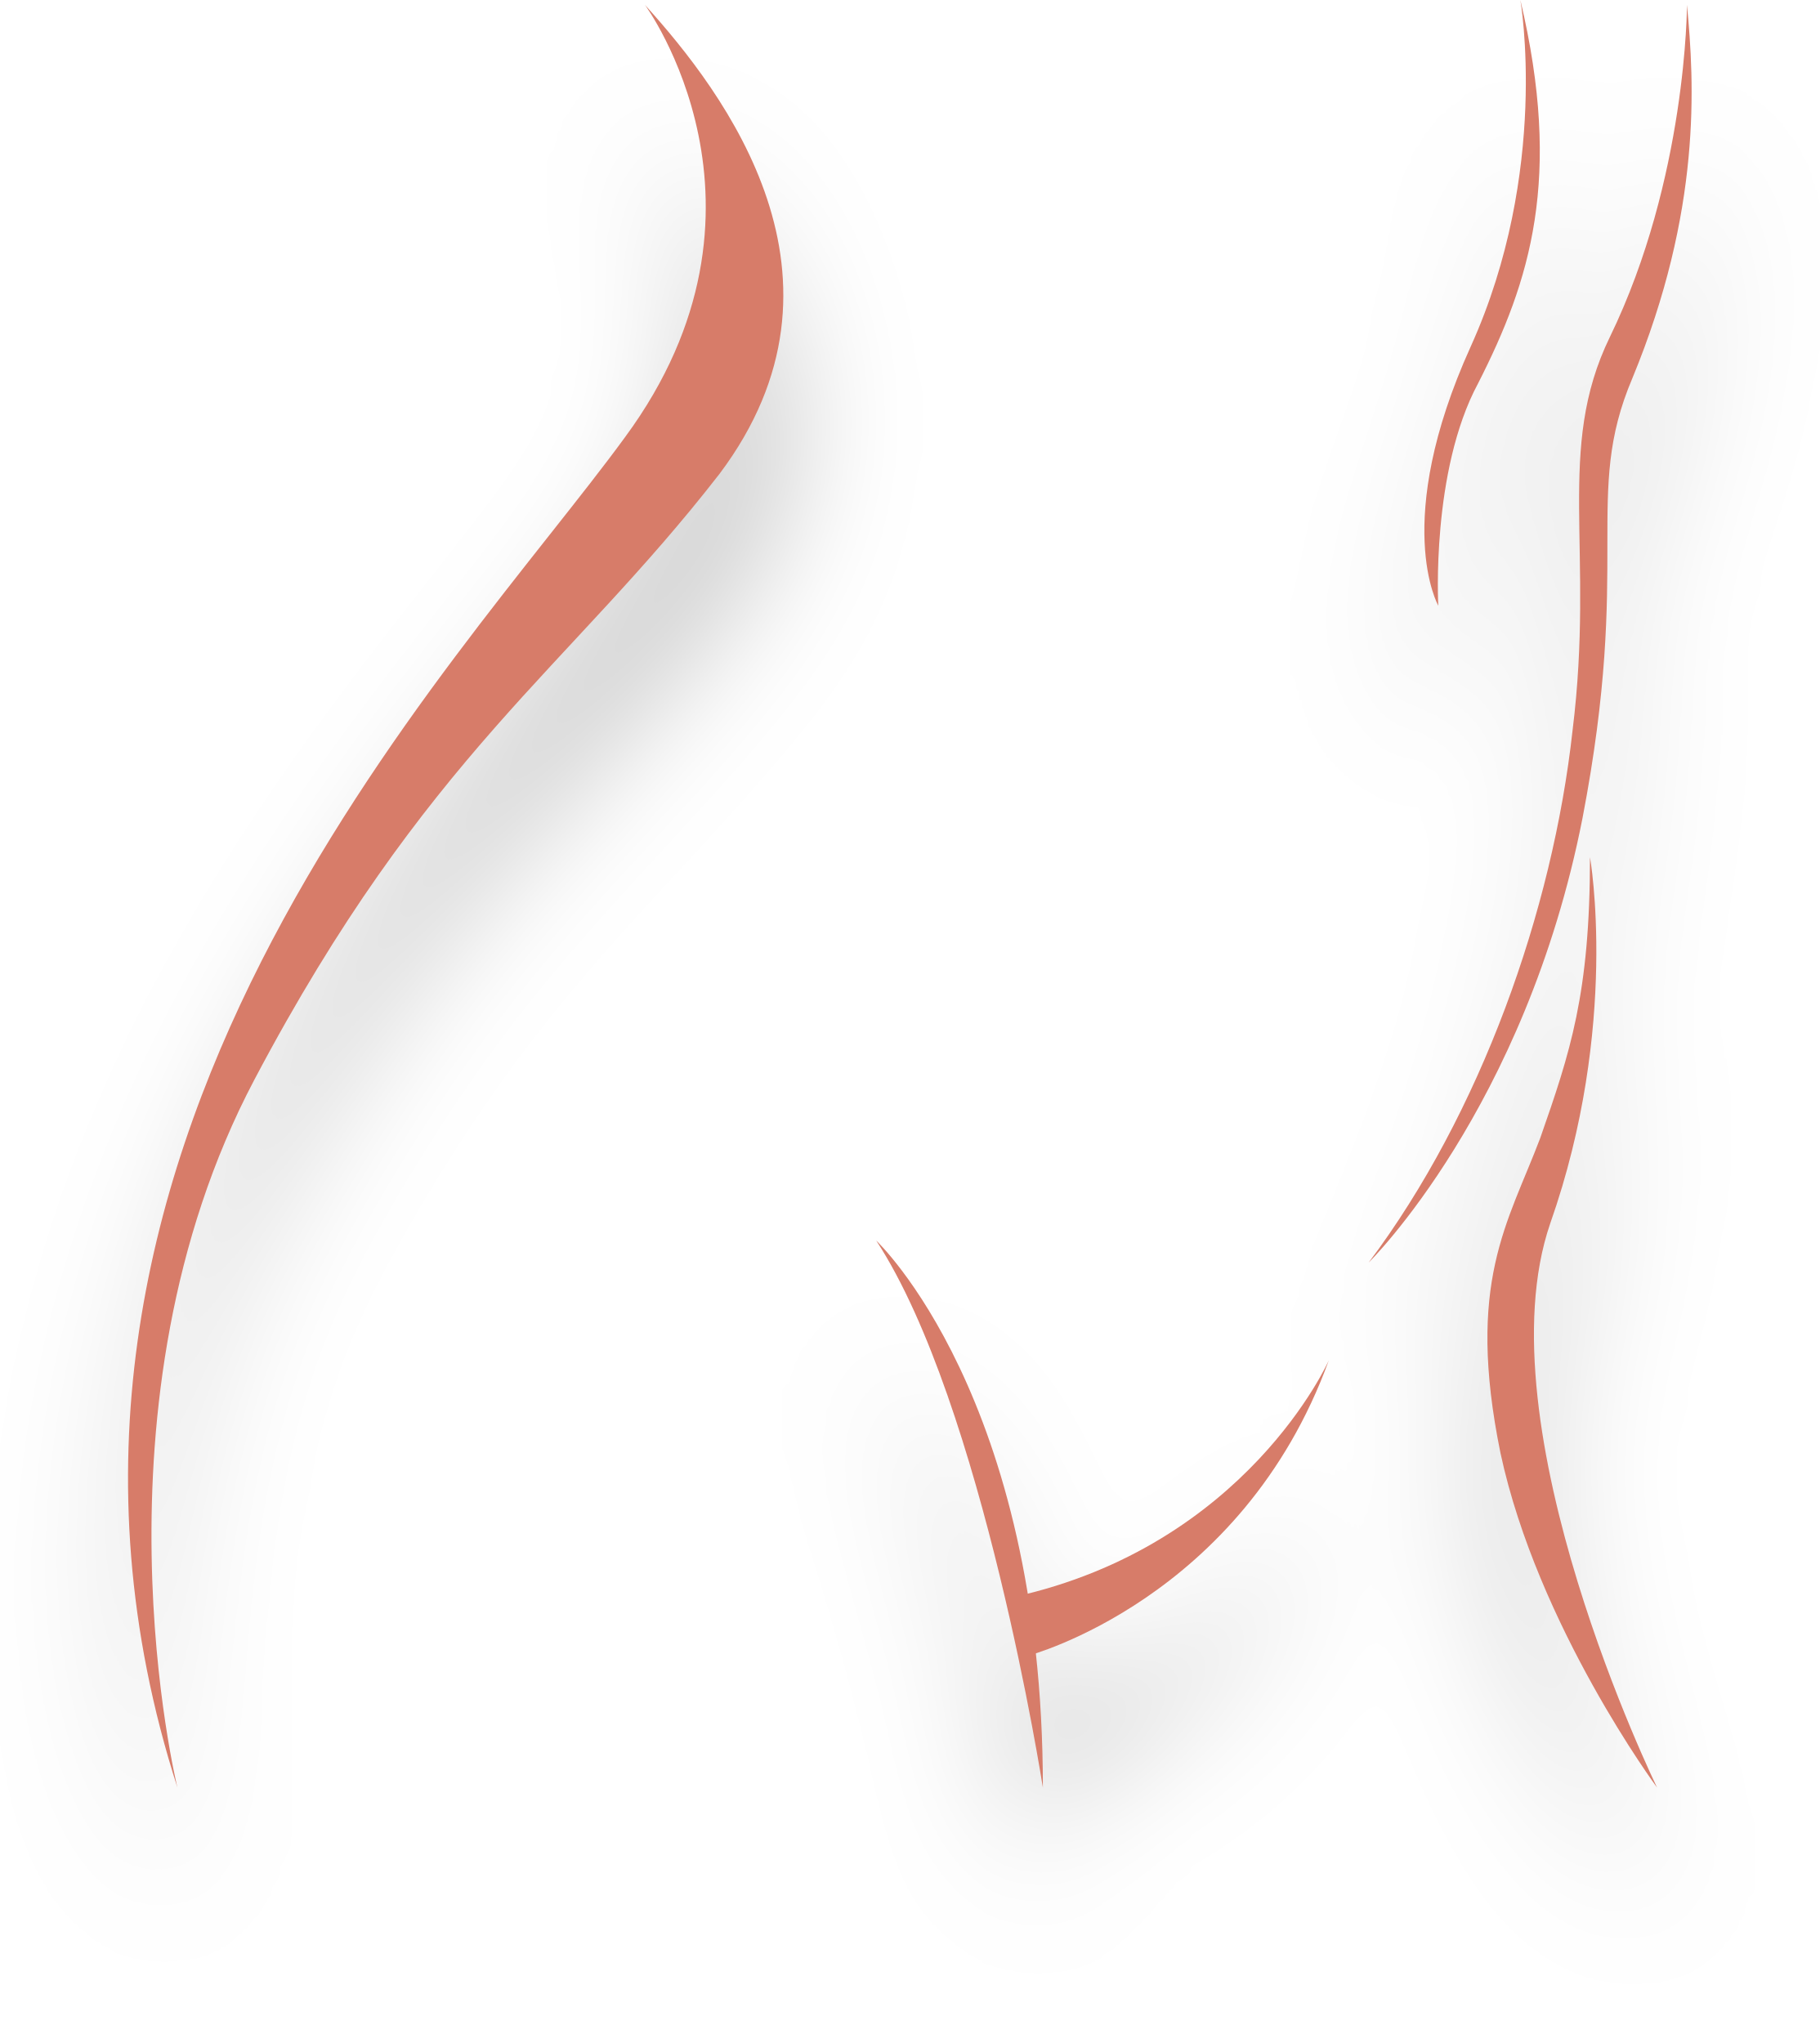
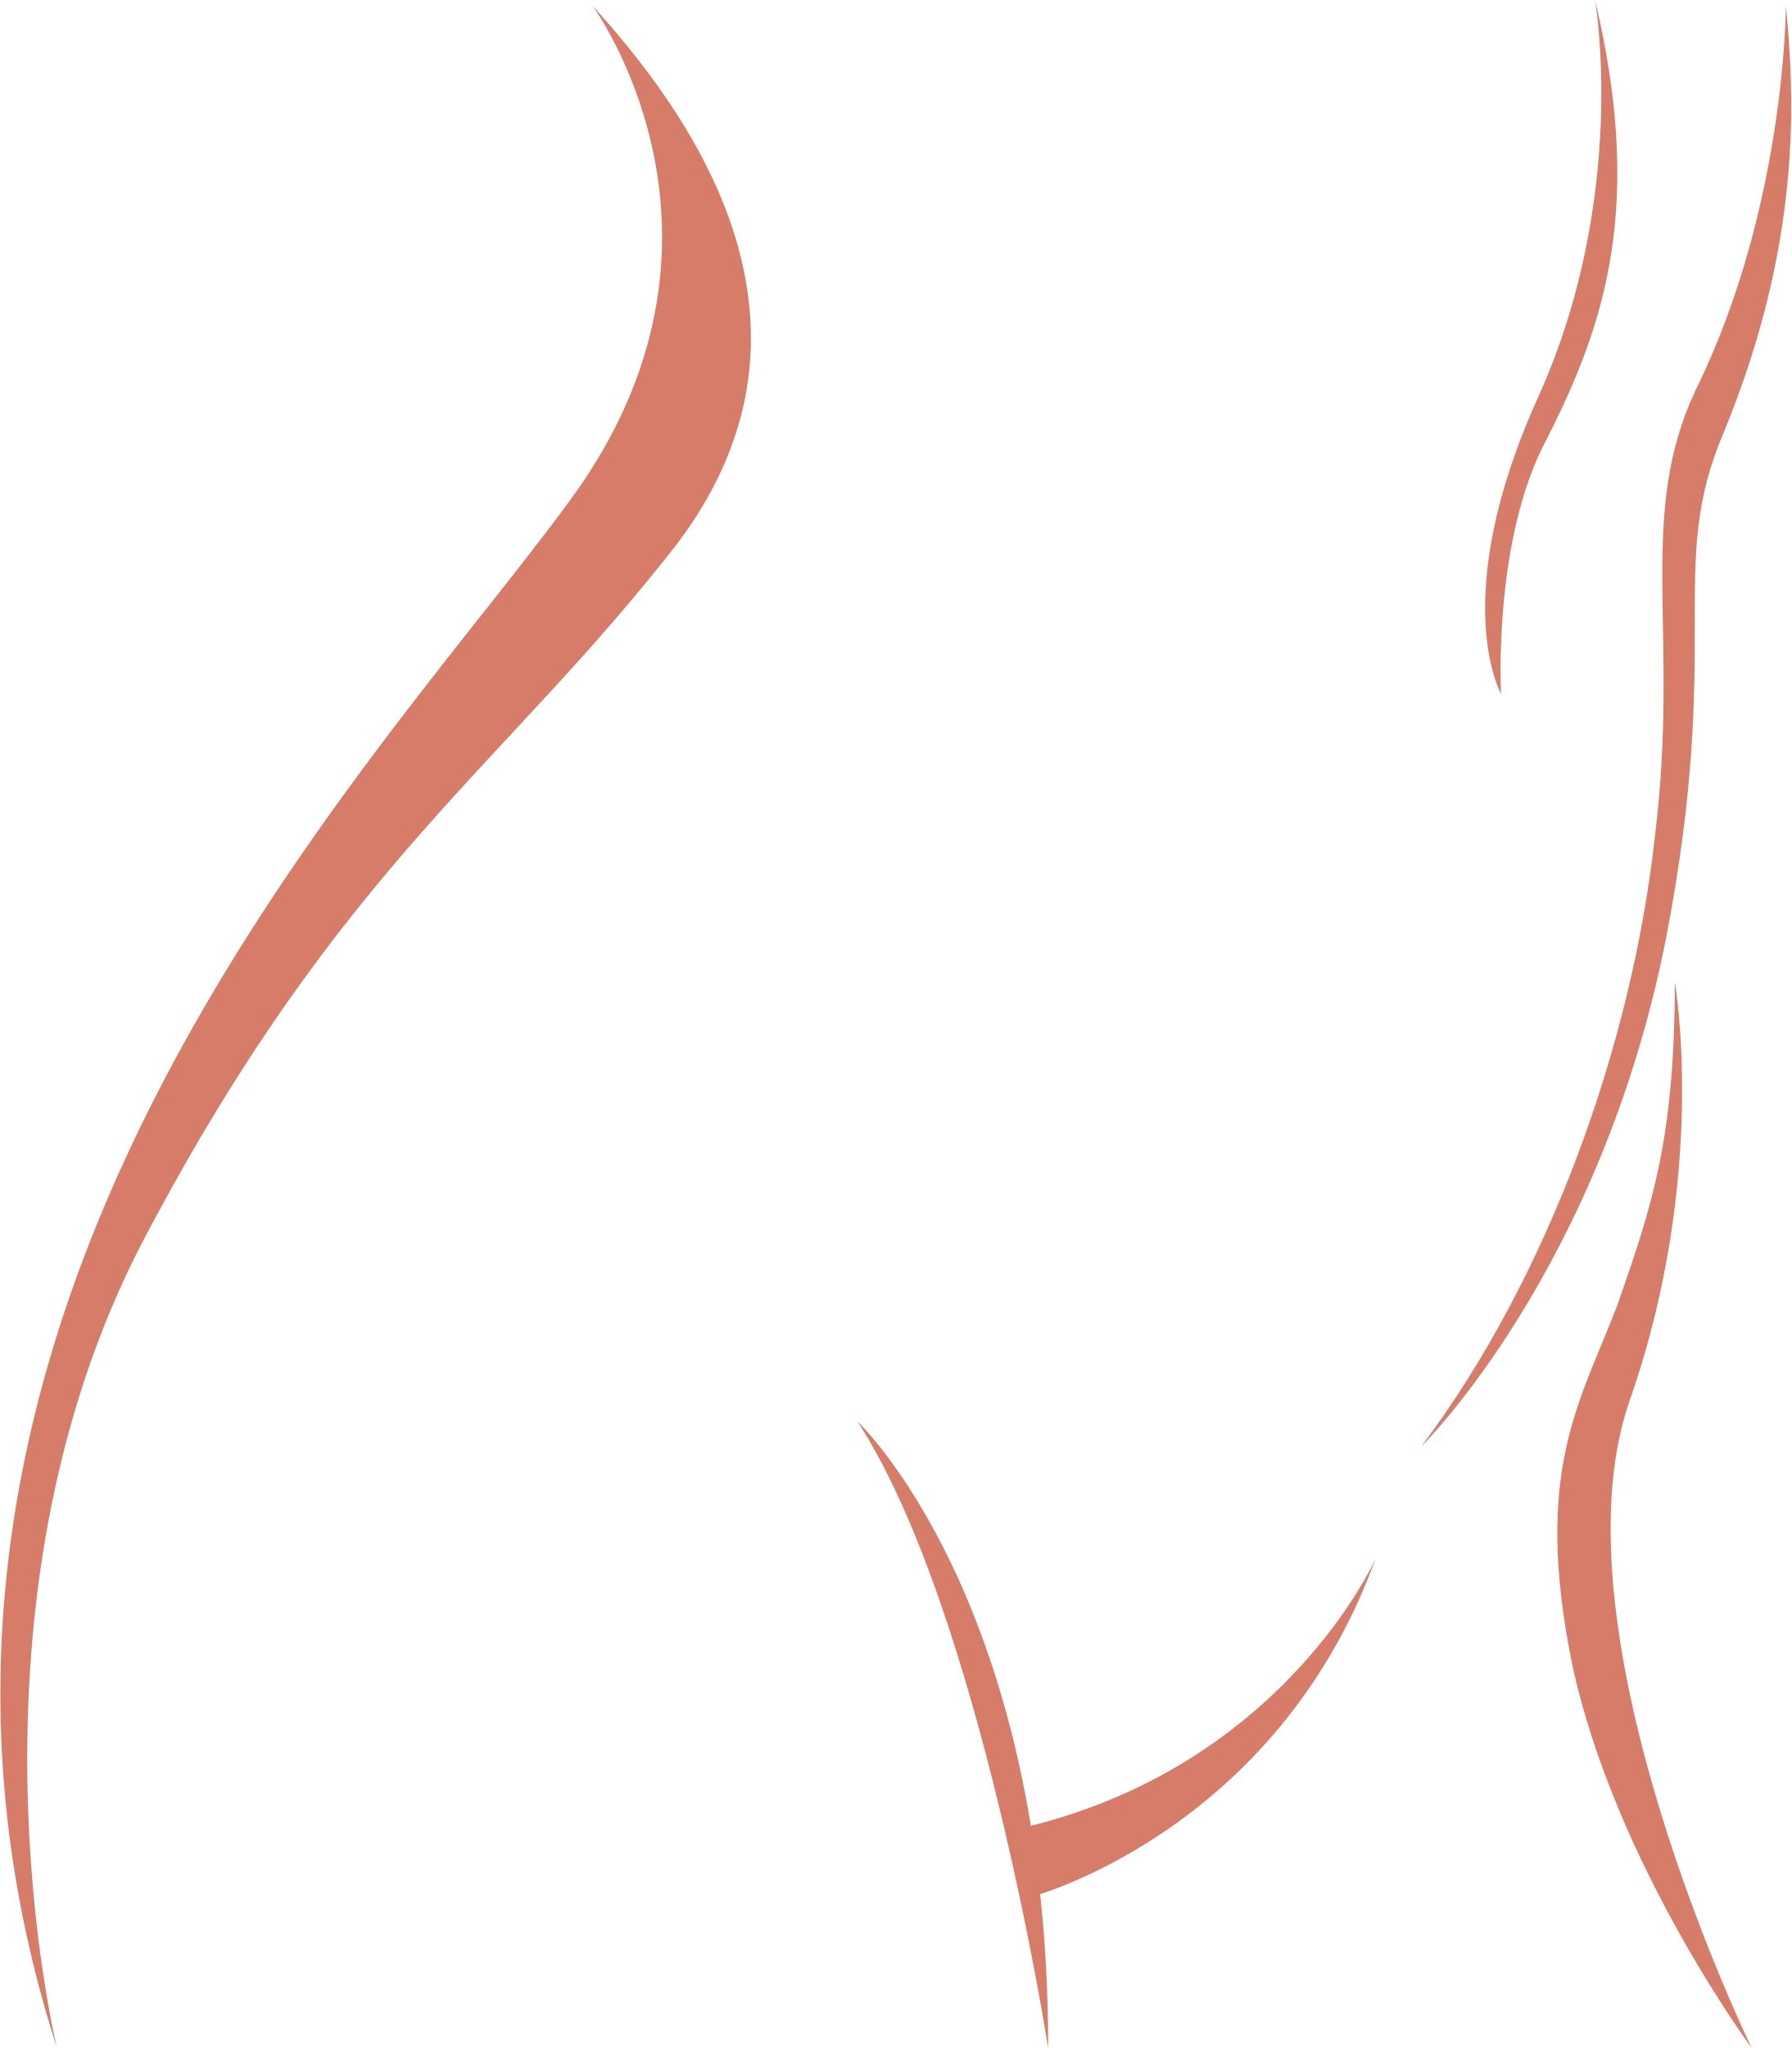
- <svg xmlns="http://www.w3.org/2000/svg" width="57" height="64" viewBox="0 0 57 64" fill="none">
-   <g filter="url(#filter0_d)">
-     <path d="M20.203 0.153C20.203 0.153 24.878 6.503 19.58 13.694C14.283 20.962 -0.83 36.109 5.558 56C5.558 56 2.598 43.989 7.973 33.814C13.348 23.639 17.789 20.962 22.541 14.841C27.137 8.721 22.696 2.907 20.203 0.153Z" fill="#D77C69" />
-     <path d="M27.448 38.863C27.448 38.863 32.668 43.76 32.668 56C32.668 56 30.798 43.989 27.448 38.863Z" fill="#D77C69" />
-     <path d="M41.626 42.612C41.626 42.612 39.056 48.426 31.733 50.033L32.2 51.869C32.2 51.869 38.9 50.109 41.626 42.612Z" fill="#D77C69" />
-     <path d="M52.844 0.153C52.844 0.153 52.844 5.585 50.429 10.557C48.715 14.076 49.962 17.213 49.261 22.874C48.638 28.535 46.378 34.885 42.873 39.552C42.873 39.552 47.781 34.732 49.572 25.628C51.13 17.519 49.572 15.53 51.13 11.858C53.312 6.579 53.078 2.601 52.844 0.153Z" fill="#D77C69" />
-     <path d="M49.806 26.852C49.806 26.852 50.741 32.131 48.56 38.328C46.378 44.678 51.909 56 51.909 56C51.909 56 48.17 50.951 47.002 45.519C45.911 40.164 47.235 38.328 48.248 35.65C49.183 32.973 49.806 31.137 49.806 26.852Z" fill="#D77C69" />
-     <path d="M47.625 0C47.625 0 48.56 5.355 46.067 10.863C43.574 16.372 45.054 18.973 45.054 18.973C45.054 18.973 44.82 14.765 46.3 12.011C47.936 8.798 48.949 5.585 47.625 0Z" fill="#D77C69" />
-   </g>
-   <defs>
-     <filter id="filter0_d" x="0" y="0" width="57" height="64" filterUnits="userSpaceOnUse" color-interpolation-filters="sRGB">
-       <feFlood flood-opacity="0" result="BackgroundImageFix" />
-       <feColorMatrix in="SourceAlpha" type="matrix" values="0 0 0 0 0 0 0 0 0 0 0 0 0 0 0 0 0 0 127 0" />
-       <feOffset dy="4" />
-       <feGaussianBlur stdDeviation="2" />
-       <feColorMatrix type="matrix" values="0 0 0 0 0 0 0 0 0 0 0 0 0 0 0 0 0 0 0.25 0" />
-       <feBlend mode="normal" in2="BackgroundImageFix" result="effect1_dropShadow" />
-       <feBlend mode="normal" in="SourceGraphic" in2="effect1_dropShadow" result="shape" />
-     </filter>
-   </defs>
+ <svg xmlns="http://www.w3.org/2000/svg" width="49" height="56" viewBox="0 0 49 56" fill="none">
+   <path d="M16.203 0.153C16.203 0.153 20.878 6.503 15.58 13.694C10.283 20.962 -4.83 36.109 1.558 56C1.558 56 -1.402 43.989 3.973 33.814C9.348 23.639 13.789 20.962 18.541 14.841C23.137 8.721 18.696 2.907 16.203 0.153Z" fill="#D77C69" />
+   <path d="M23.448 38.863C23.448 38.863 28.668 43.76 28.668 56C28.668 56 26.798 43.989 23.448 38.863Z" fill="#D77C69" />
+   <path d="M37.626 42.612C37.626 42.612 35.056 48.426 27.733 50.033L28.2 51.869C28.2 51.869 34.9 50.109 37.626 42.612Z" fill="#D77C69" />
+   <path d="M48.844 0.153C48.844 0.153 48.844 5.585 46.429 10.557C44.715 14.076 45.962 17.213 45.261 22.874C44.638 28.535 42.378 34.885 38.873 39.552C38.873 39.552 43.781 34.732 45.572 25.628C47.13 17.519 45.572 15.53 47.13 11.858C49.312 6.579 49.078 2.601 48.844 0.153Z" fill="#D77C69" />
+   <path d="M45.806 26.852C45.806 26.852 46.741 32.131 44.56 38.328C42.378 44.678 47.909 56 47.909 56C47.909 56 44.17 50.951 43.002 45.519C41.911 40.164 43.235 38.328 44.248 35.65C45.183 32.973 45.806 31.137 45.806 26.852Z" fill="#D77C69" />
+   <path d="M43.625 0C43.625 0 44.56 5.355 42.067 10.863C39.574 16.372 41.054 18.973 41.054 18.973C41.054 18.973 40.82 14.765 42.3 12.011C43.936 8.798 44.949 5.585 43.625 0Z" fill="#D77C69" />
</svg>
